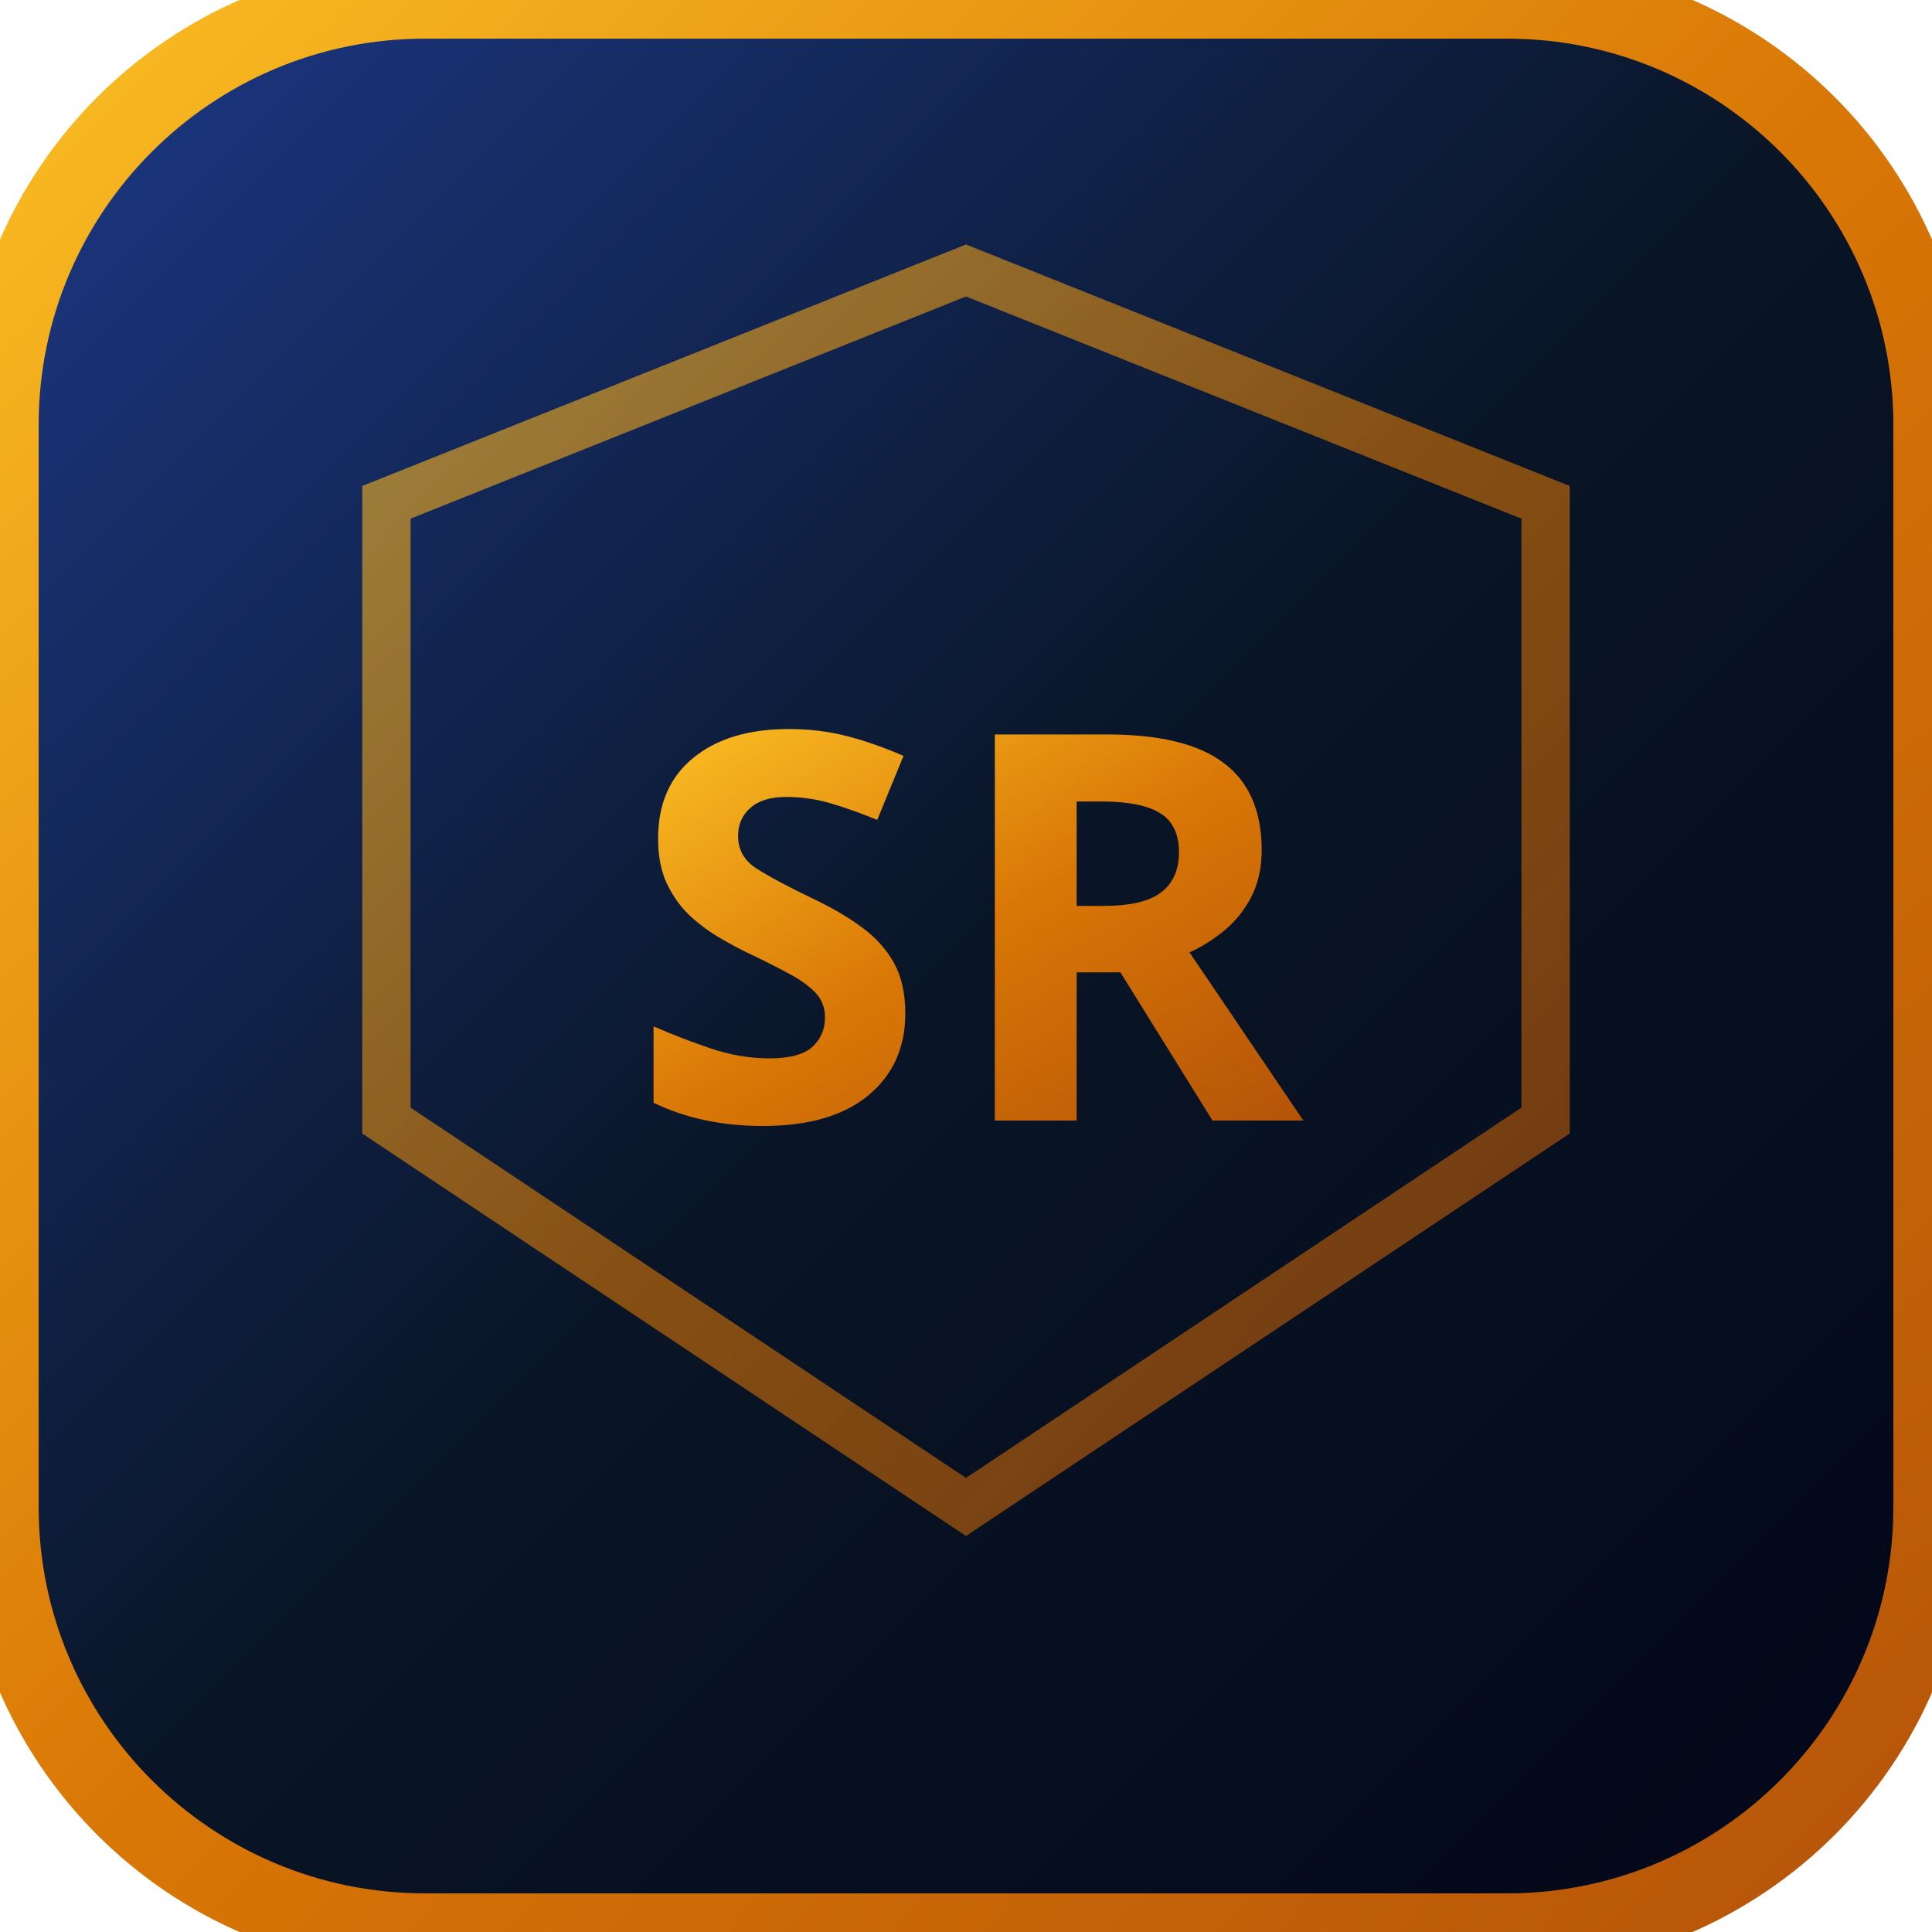
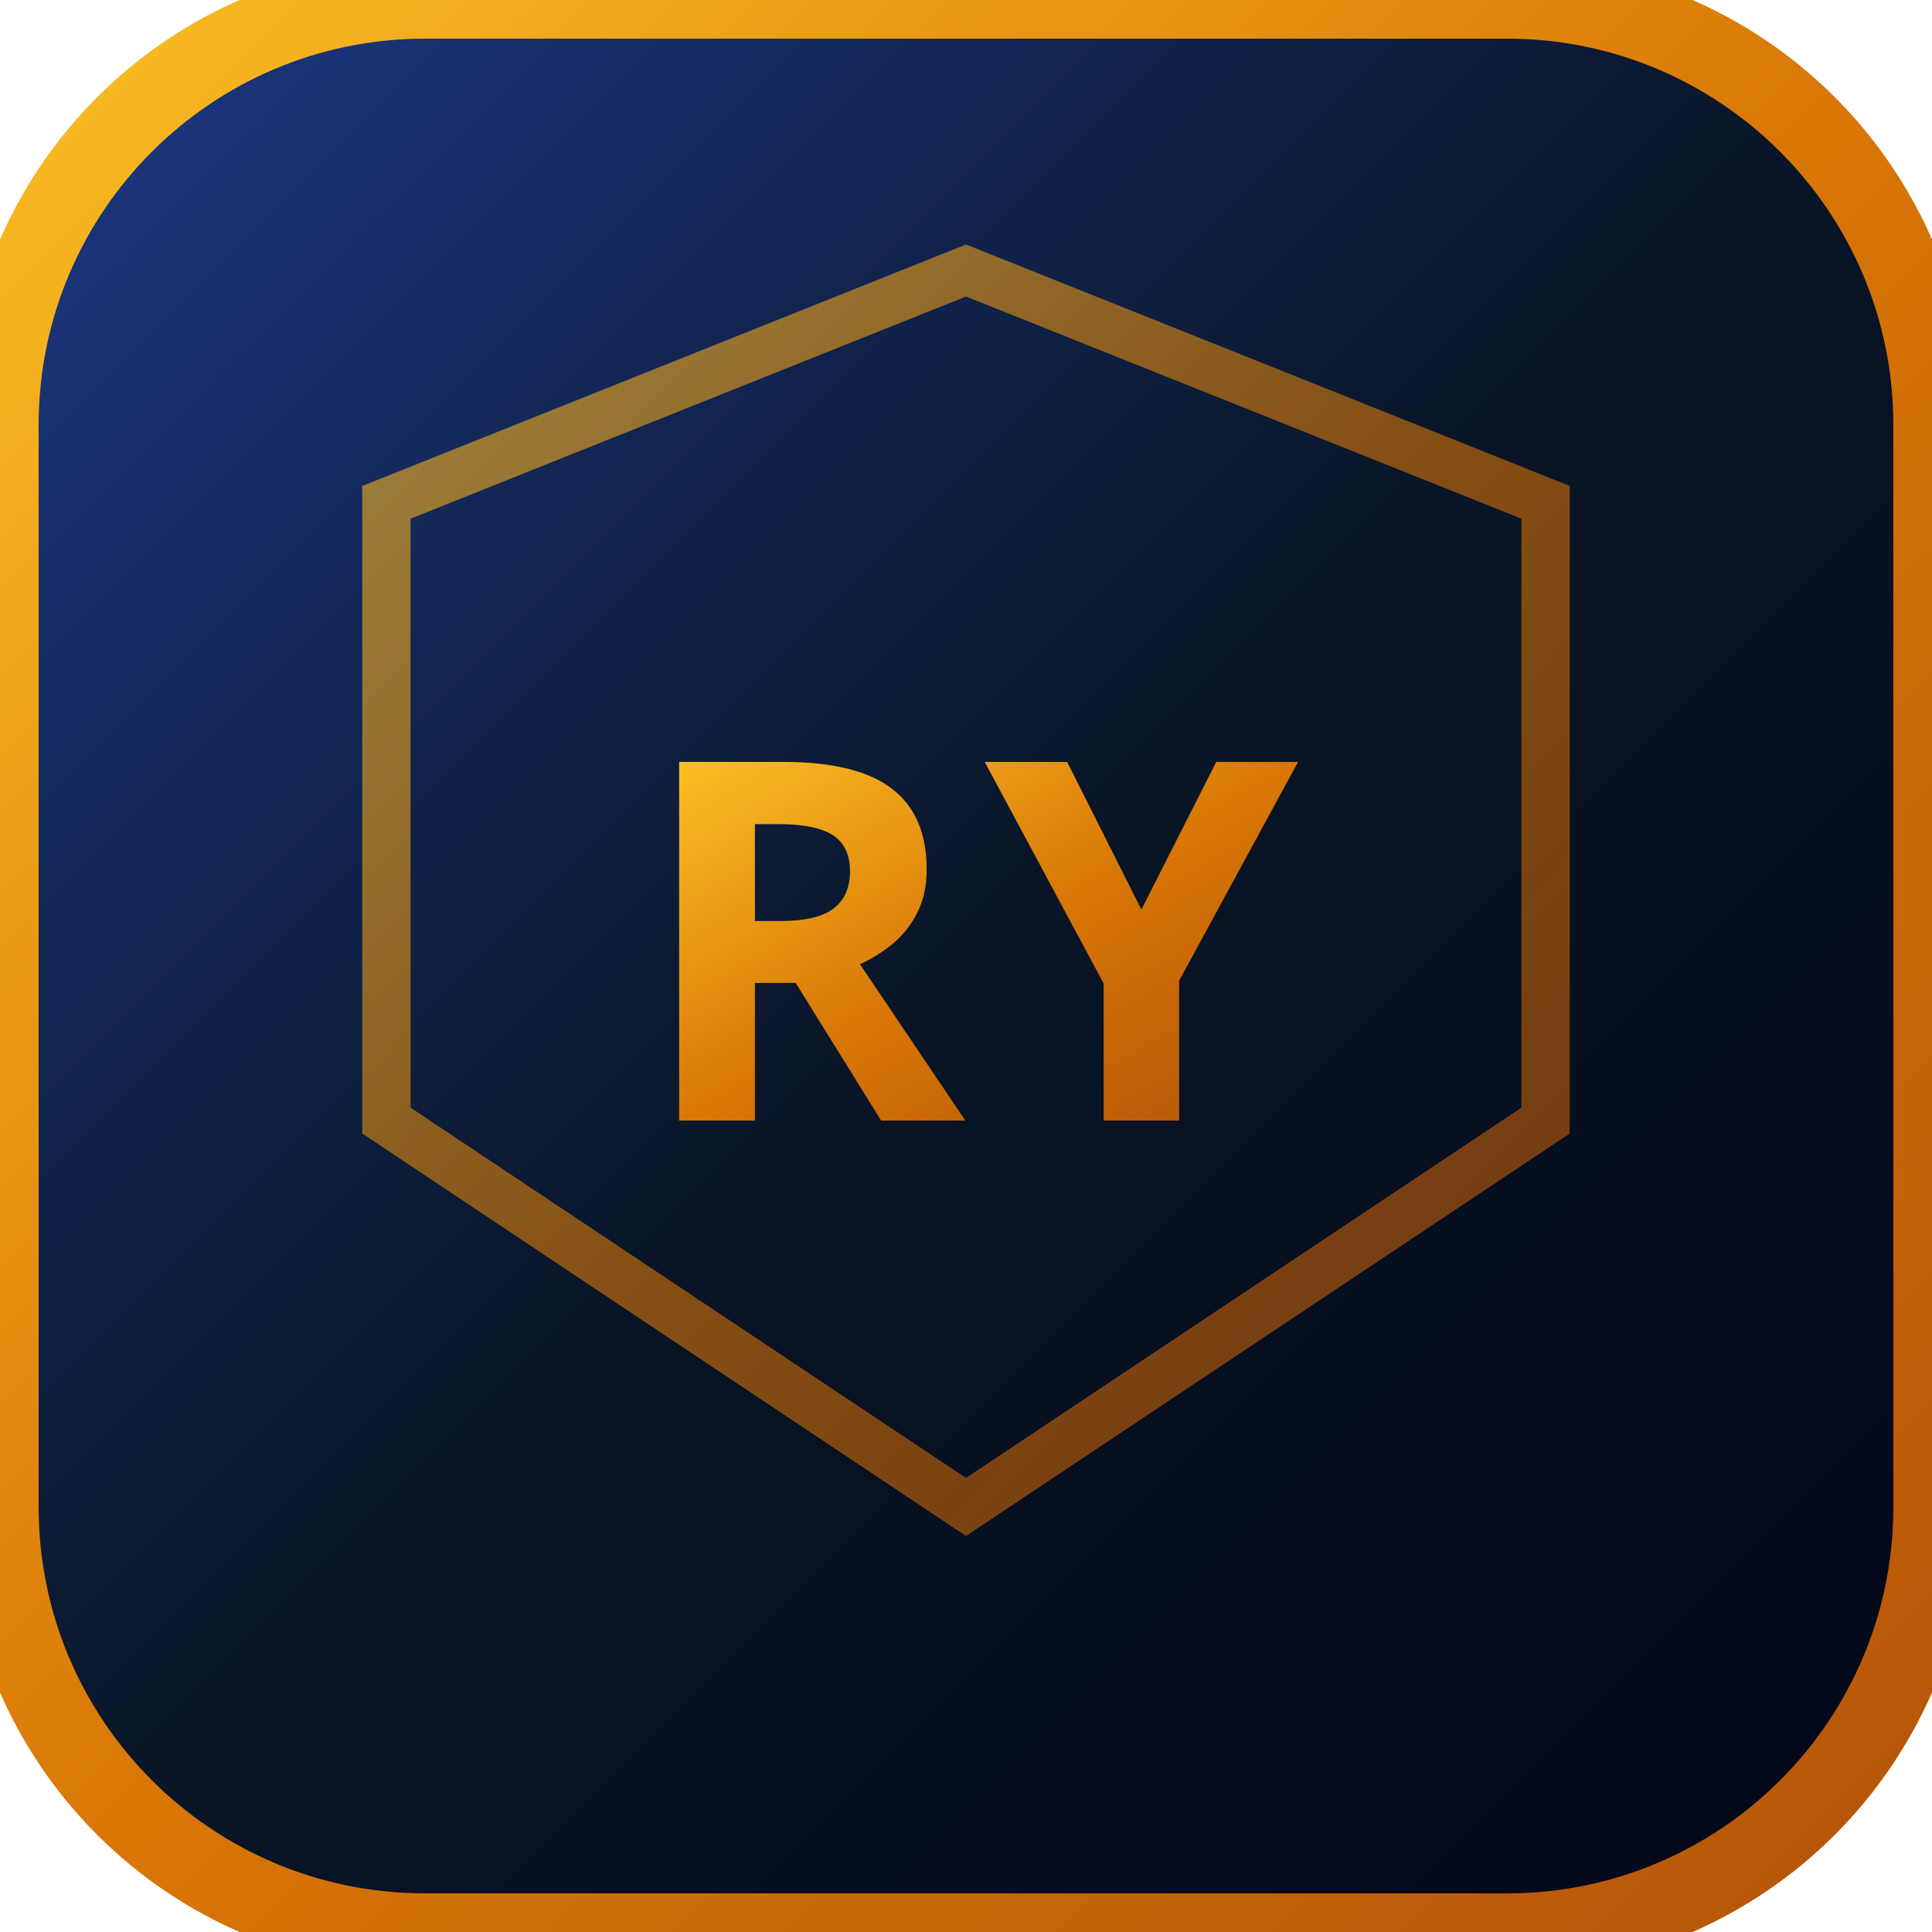
<svg xmlns="http://www.w3.org/2000/svg" viewBox="0 0 100 100" fill="none">
  <defs>
-     <linearGradient id="srFavGold" x1="0%" y1="0%" x2="100%" y2="100%">
+     <linearGradient id="ryFavGold" x1="0%" y1="0%" x2="100%" y2="100%">
      <stop offset="0%" stop-color="#fbbf24" />
      <stop offset="50%" stop-color="#d97706" />
      <stop offset="100%" stop-color="#b45309" />
    </linearGradient>
-     <linearGradient id="srFavNavy" x1="0%" y1="0%" x2="100%" y2="100%">
+     <linearGradient id="ryFavNavy" x1="0%" y1="0%" x2="100%" y2="100%">
      <stop offset="0%" stop-color="#1e3a8a" />
      <stop offset="50%" stop-color="#091526" />
      <stop offset="100%" stop-color="#020617" />
    </linearGradient>
  </defs>
-   <rect width="100" height="100" rx="22" fill="url(#srFavNavy)" stroke="url(#srFavGold)" stroke-width="4" />
-   <path d="M 50 14 L 80 26 L 80 58 L 50 78 L 20 58 L 20 26 Z" fill="none" stroke="url(#srFavGold)" stroke-width="2.5" opacity="0.6" />
-   <text x="50" y="58" text-anchor="middle" font-family="'Plus Jakarta Sans', system-ui, sans-serif" font-size="28" font-weight="900" fill="url(#srFavGold)" letter-spacing="1">SR</text>
+   <rect width="100" height="100" rx="22" fill="url(#ryFavNavy)" stroke="url(#ryFavGold)" stroke-width="4" />
+   <path d="M 50 14 L 80 26 L 80 58 L 50 78 L 20 58 L 20 26 Z" fill="none" stroke="url(#ryFavGold)" stroke-width="2.5" opacity="0.6" />
+   <text x="50" y="58" text-anchor="middle" font-family="'Plus Jakarta Sans', system-ui, sans-serif" font-size="26" font-weight="900" fill="url(#ryFavGold)" letter-spacing="1">RY</text>
</svg>
